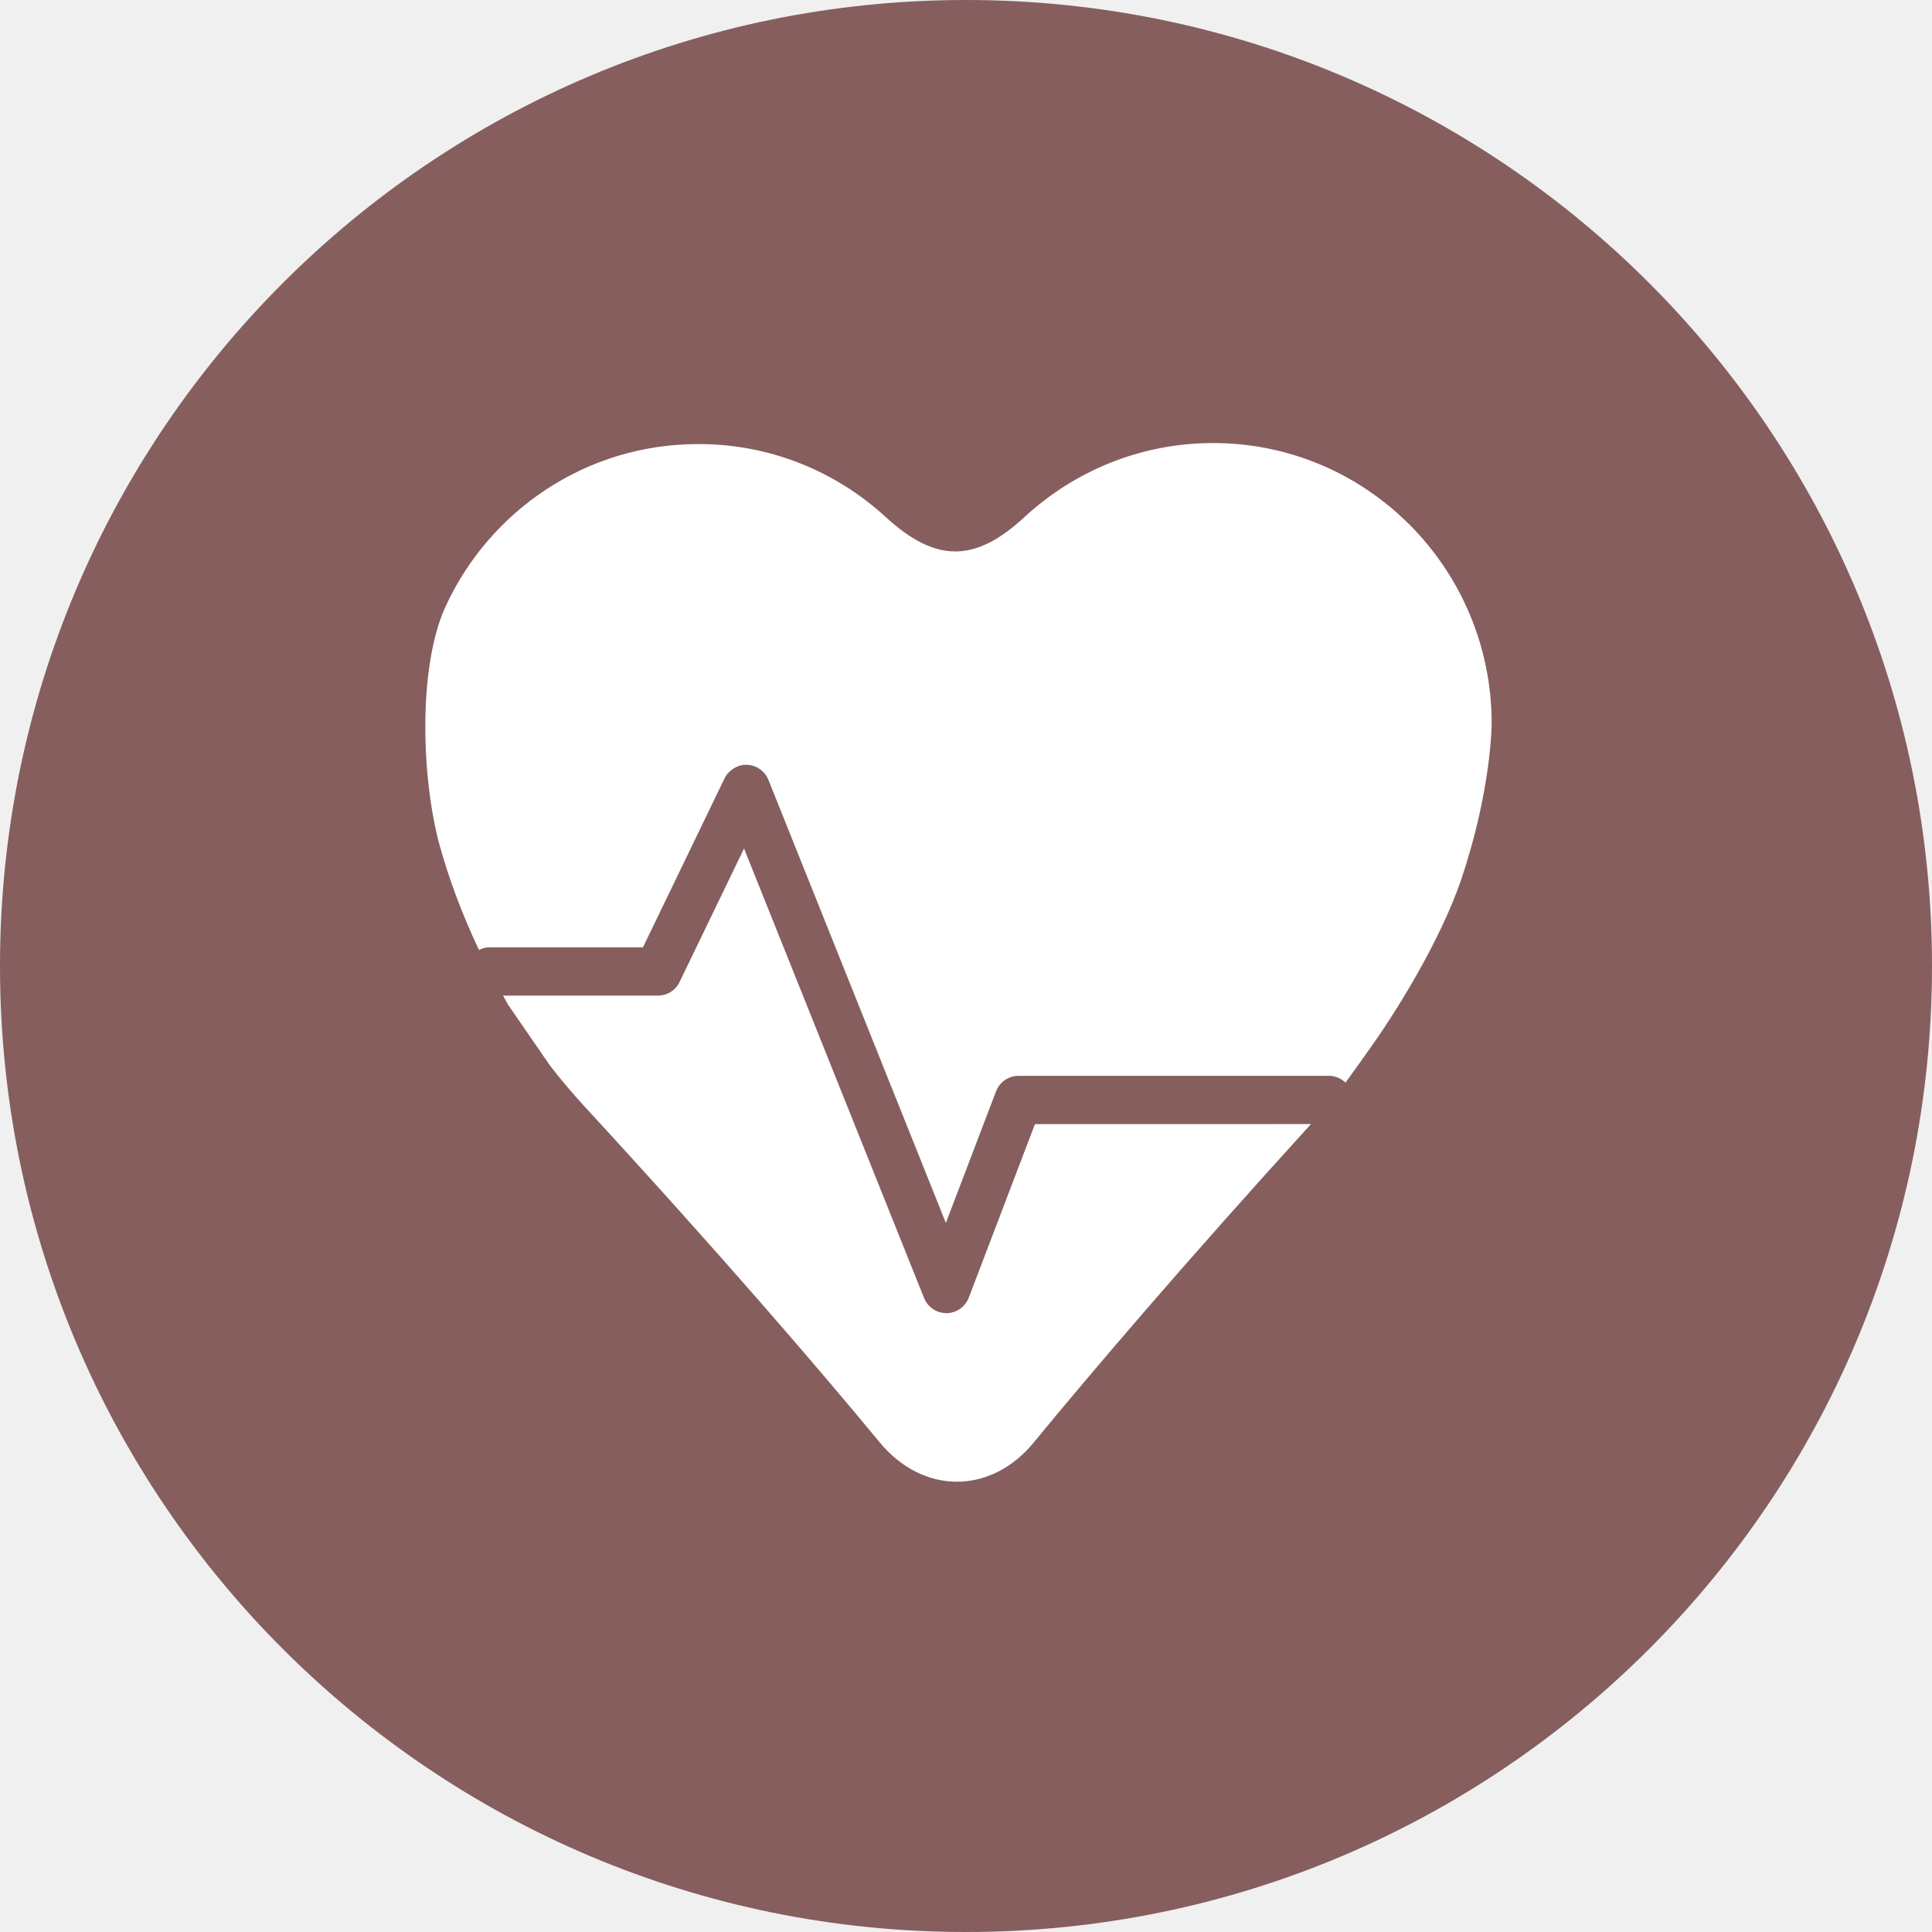
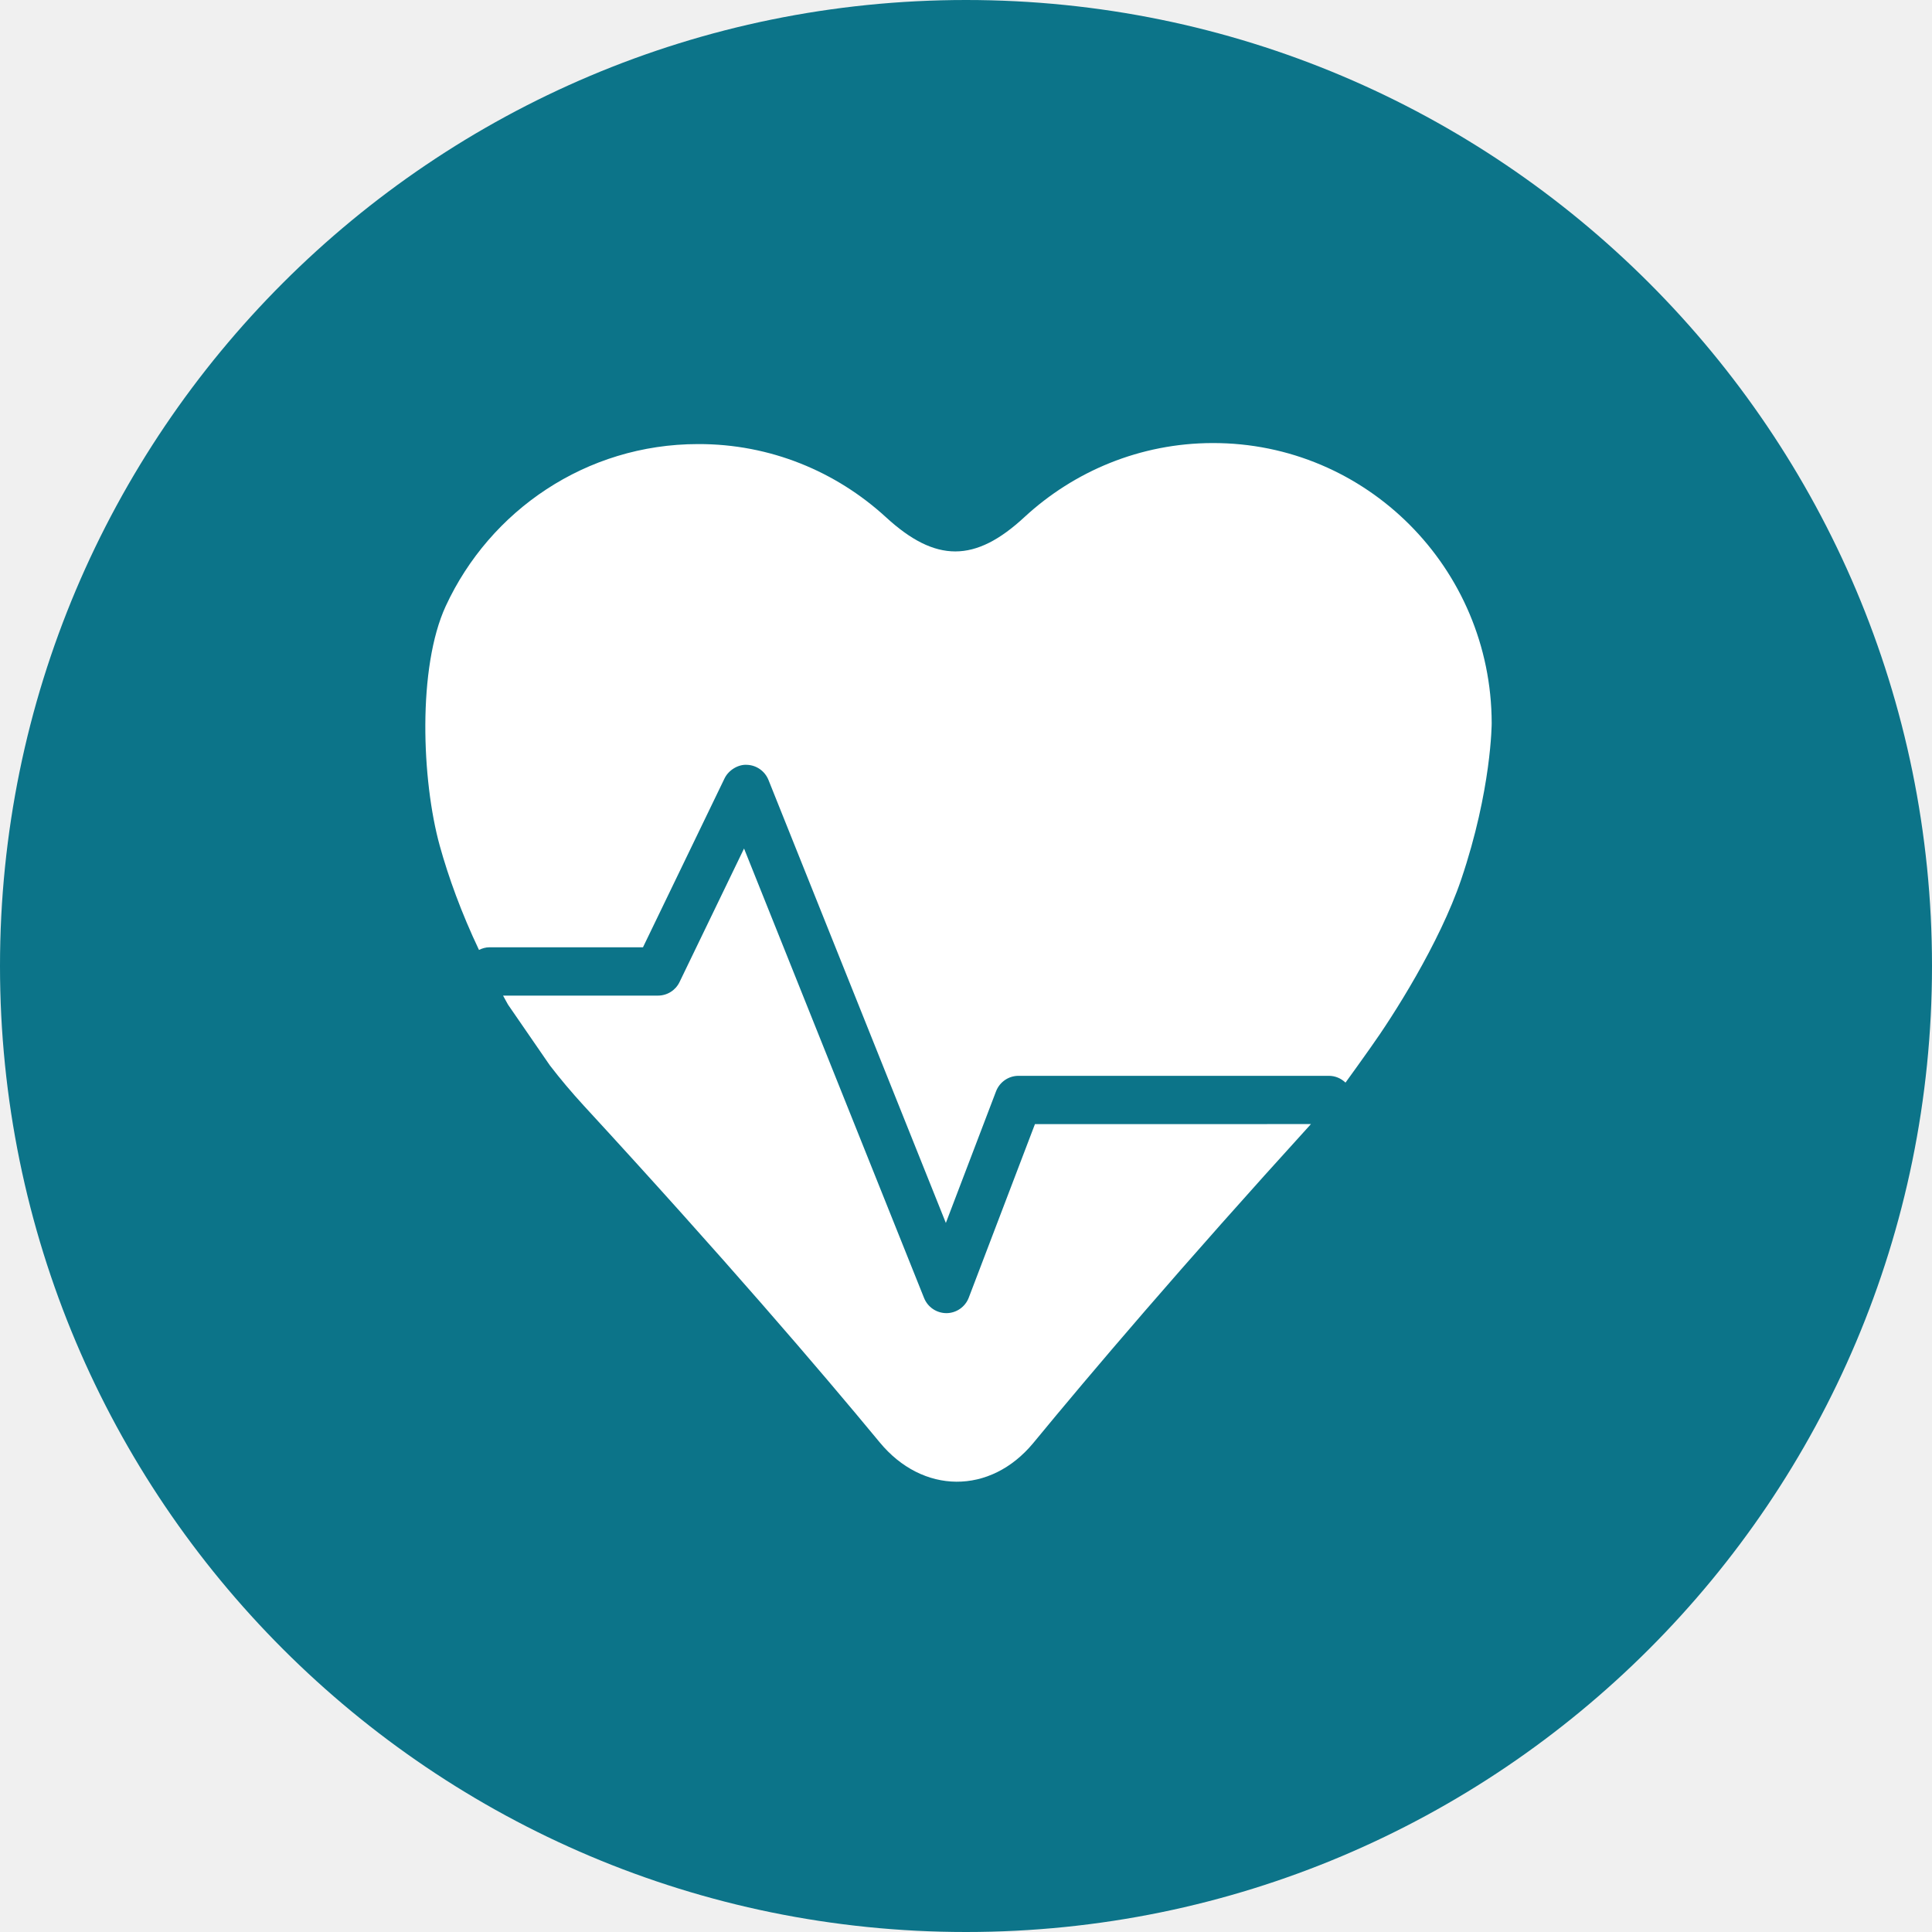
<svg xmlns="http://www.w3.org/2000/svg" width="100px" height="100px" viewBox="0 0 100 100" version="1.1">
  <defs />
  <g id="Page-1" stroke="none" stroke-width="1" fill="none" fill-rule="evenodd">
-     <g id="square" transform="translate(-59, -306)">
-       <g id="Group" transform="translate(41, 69)">
+     <g id="square" transform="translate(-59, -321)">
+       <g id="Group" transform="translate(41, 84)">
        <g id="health" transform="translate(18, 237)">
-           <circle id="Oval-7" fill="#865E5E" cx="50" cy="50" r="50" />
+           <circle id="Oval-7" fill="#0C7489" cx="50" cy="50" r="50" />
          <g id="Group" transform="translate(22.52252, 23.42342)" fill="#FFFFFF">
            <path d="M27.621,43.742 C27.438,44.222 26.981,44.54 26.471,44.545 C25.953,44.545 25.497,44.235 25.306,43.759 L15.989,20.495 L12.651,27.406 C12.445,27.837 12.009,28.109 11.533,28.109 L3.516,28.109 C3.608,28.267 3.679,28.42 3.774,28.578 L5.937,31.719 C6.475,32.42 7.058,33.111 7.695,33.806 C14.934,41.668 19.918,47.489 23.006,51.227 C25.229,53.927 28.73,53.96 30.96,51.267 C33.91,47.683 38.612,42.144 45.332,34.759 L31.046,34.761 L27.621,43.742 Z" id="Shape" />
            <path d="M40.238,-0.491 C36.494,-0.484 33.077,0.968 30.515,3.33 C27.952,5.712 25.906,5.712 23.329,3.343 C20.758,0.987 17.347,-0.452 13.598,-0.438 C7.814,-0.433 2.837,3 0.55,7.945 C-0.919,11.127 -0.697,16.974 0.24,20.355 C0.689,21.973 1.353,23.815 2.27,25.745 C2.435,25.663 2.615,25.608 2.812,25.608 L10.758,25.608 L14.98,16.866 C15.196,16.421 15.705,16.133 16.141,16.164 C16.633,16.181 17.067,16.487 17.253,16.946 L26.435,39.876 L29.033,33.062 C29.219,32.58 29.68,32.261 30.195,32.261 L46.259,32.261 C46.594,32.261 46.897,32.397 47.12,32.613 C47.5,32.091 47.953,31.457 48.403,30.821 C49.569,29.192 51.983,25.415 53.11,22.095 C54.687,17.435 54.687,14.001 54.687,14.001 C54.67,5.978 48.198,-0.511 40.238,-0.491 L40.238,-0.491 Z" id="Shape" />
          </g>
        </g>
      </g>
    </g>
  </g>
</svg>
